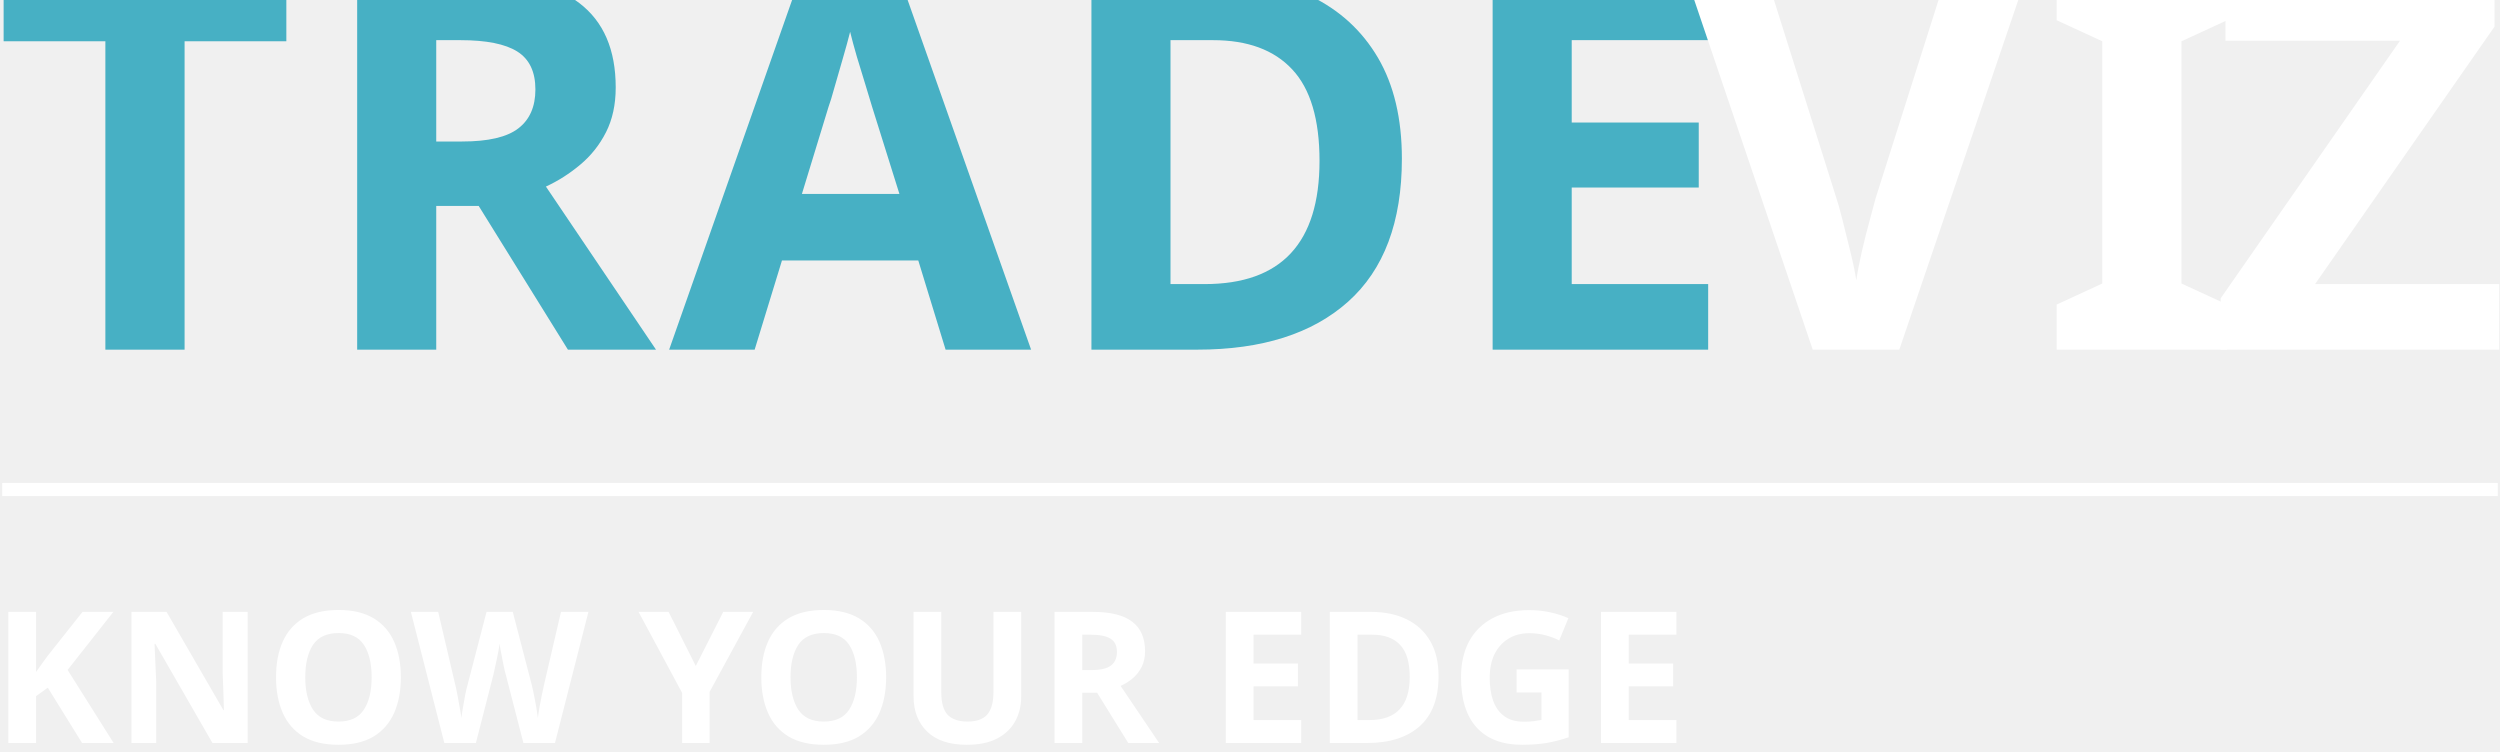
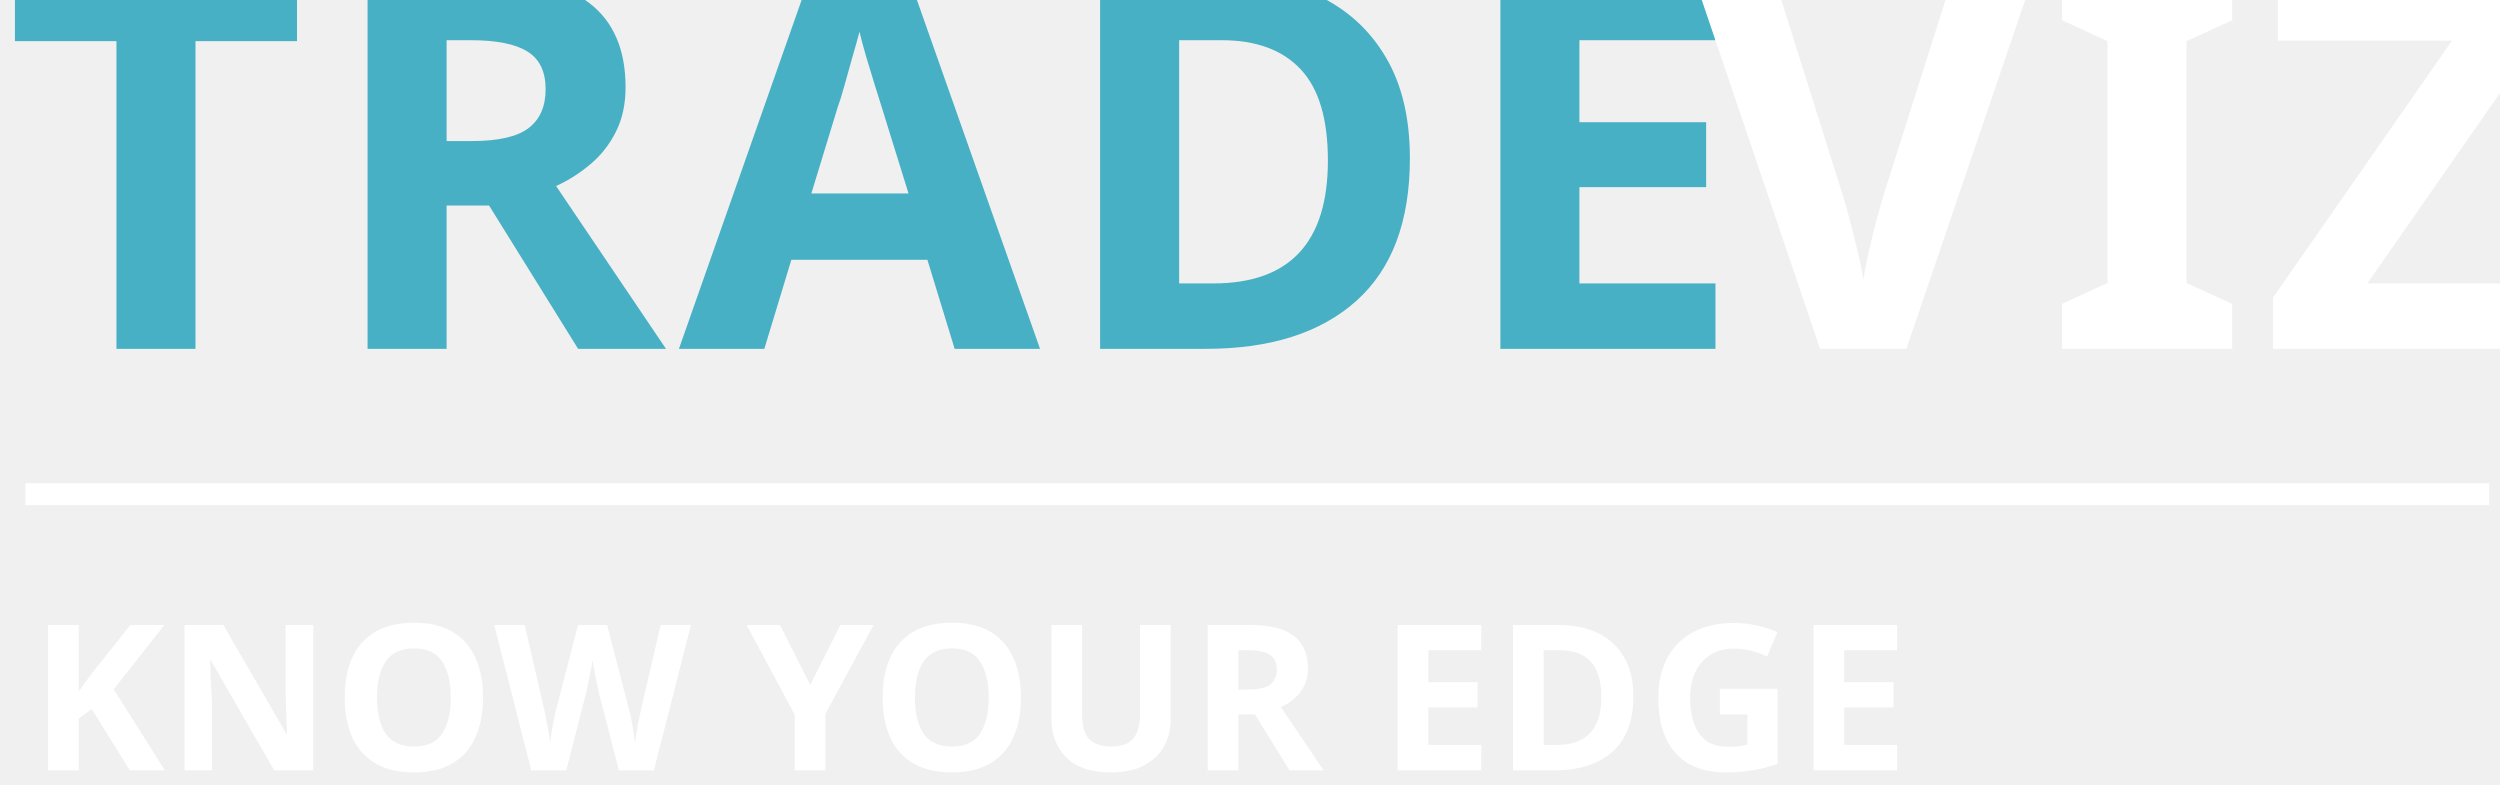
- <svg xmlns="http://www.w3.org/2000/svg" width="286px" height="86px" viewBox="0 0 286 86" version="1.1">
+ <svg xmlns="http://www.w3.org/2000/svg" width="172px" height="54px" viewBox="0 0 172 54" version="1.1">
  <defs />
  <g id="Page-3" stroke="none" stroke-width="1" fill="none" fill-rule="evenodd">
-     <g id="Desktop-HD" transform="translate(-57, -58)">
-       <g id="Group-7" transform="translate(56, 41)">
-         <text id="TRADEVIZ" font-family="SanFranciscoText-Bold, San Francisco Text" font-size="60" font-weight="bold" letter-spacing="1.5">
-           <tspan x="0.209" y="57" fill="#47B0C4">TRADE</tspan>
-           <tspan x="193.861" y="57" fill="#FFFFFF">VI</tspan>
-           <tspan x="253.609" y="57" fill="#FFFFFF">Z</tspan>
+     <g id="Desktop-HD" transform="translate(-55, -70)">
+       <g id="Group-7" transform="translate(55, 60)">
+         <text id="TRADEVIZ" font-family="SanFranciscoText-Bold, San Francisco Text" font-size="36" font-weight="bold" letter-spacing="0.9">
+           <tspan x="0.31" y="34" fill="#47B0C4">TRADE</tspan>
+           <tspan x="116.502" y="34" letter-spacing="0.81" fill="#FFFFFF">VIZ</tspan>
        </text>
-         <text id="KNOW-YOUR-EDGE" font-family="SanFranciscoText-Bold, San Francisco Text" font-size="21" font-weight="bold" letter-spacing="0.14" fill="#FFFFFF">
-           <tspan x="0.063" y="102">KNOW YOUR EDGE</tspan>
+         <text id="KNOW-YOUR-EDGE" font-family="SanFranciscoText-Bold, San Francisco Text" font-size="14" font-weight="bold" letter-spacing="0.093" fill="#FFFFFF">
+           <tspan x="2.042" y="63">KNOW YOUR EDGE</tspan>
        </text>
-         <path d="M2,73 L286,73" id="Line" stroke="#FFFFFF" stroke-width="1.5" stroke-linecap="square" />
+         <path d="M2.5,44 L170.5,44" id="Line" stroke="#FFFFFF" stroke-width="1.5" stroke-linecap="square" />
      </g>
    </g>
  </g>
</svg>
